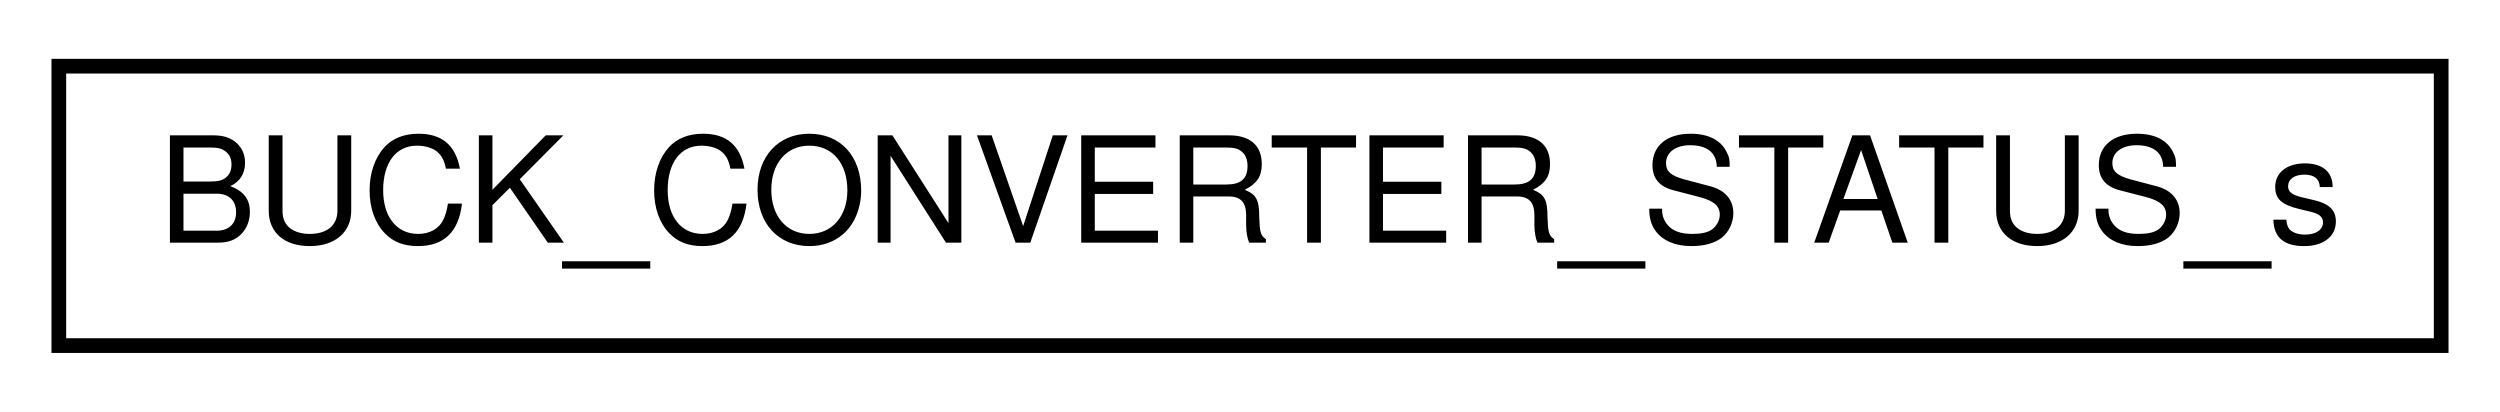
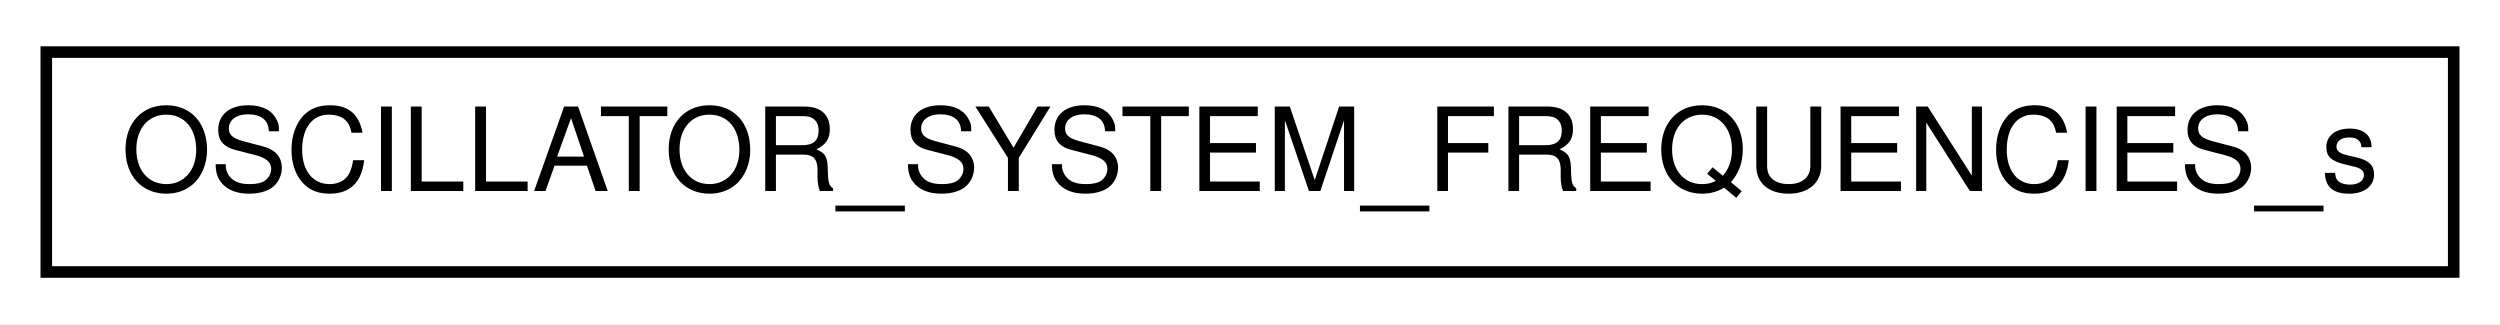
- <svg xmlns="http://www.w3.org/2000/svg" xmlns:xlink="http://www.w3.org/1999/xlink" width="170pt" height="28pt" viewBox="0.00 0.00 170.00 28.00">
+ <svg xmlns="http://www.w3.org/2000/svg" xmlns:xlink="http://www.w3.org/1999/xlink" width="216pt" height="28pt" viewBox="0.00 0.00 216.00 28.00">
  <g id="graph0" class="graph" transform="scale(1 1) rotate(0) translate(4 24)">
-     <polygon fill="white" stroke="transparent" points="-4,4 -4,-24 166,-24 166,4 -4,4" />
+     <polygon fill="white" stroke="transparent" points="-4,4 -4,-24 212,-24 212,4 -4,4" />
    <g id="node1" class="node">
      <g id="a_node1">
-         <a xlink:href="struct_b_u_c_k___c_o_n_v_e_r_t_e_r___s_t_a_t_u_s__s.html" target="_top" xlink:title="Generic power controller status word.">
-           <polygon fill="white" stroke="black" points="0,-0.5 0,-19.5 162,-19.5 162,-0.5 0,-0.5" />
-           <text text-anchor="middle" x="81" y="-7.5" font-family="Helvetica,sans-Serif" font-size="10.00">BUCK_CONVERTER_STATUS_s</text>
+         <a xlink:href="a00855.html" target="_top" xlink:title=" ">
+           <polygon fill="white" stroke="black" points="0,-0.5 0,-19.5 208,-19.5 208,-0.5 0,-0.5" />
+           <text text-anchor="middle" x="104" y="-7.5" font-family="Helvetica,sans-Serif" font-size="10.00">OSCILLATOR_SYSTEM_FREQUENCIES_s</text>
        </a>
      </g>
    </g>
  </g>
</svg>
